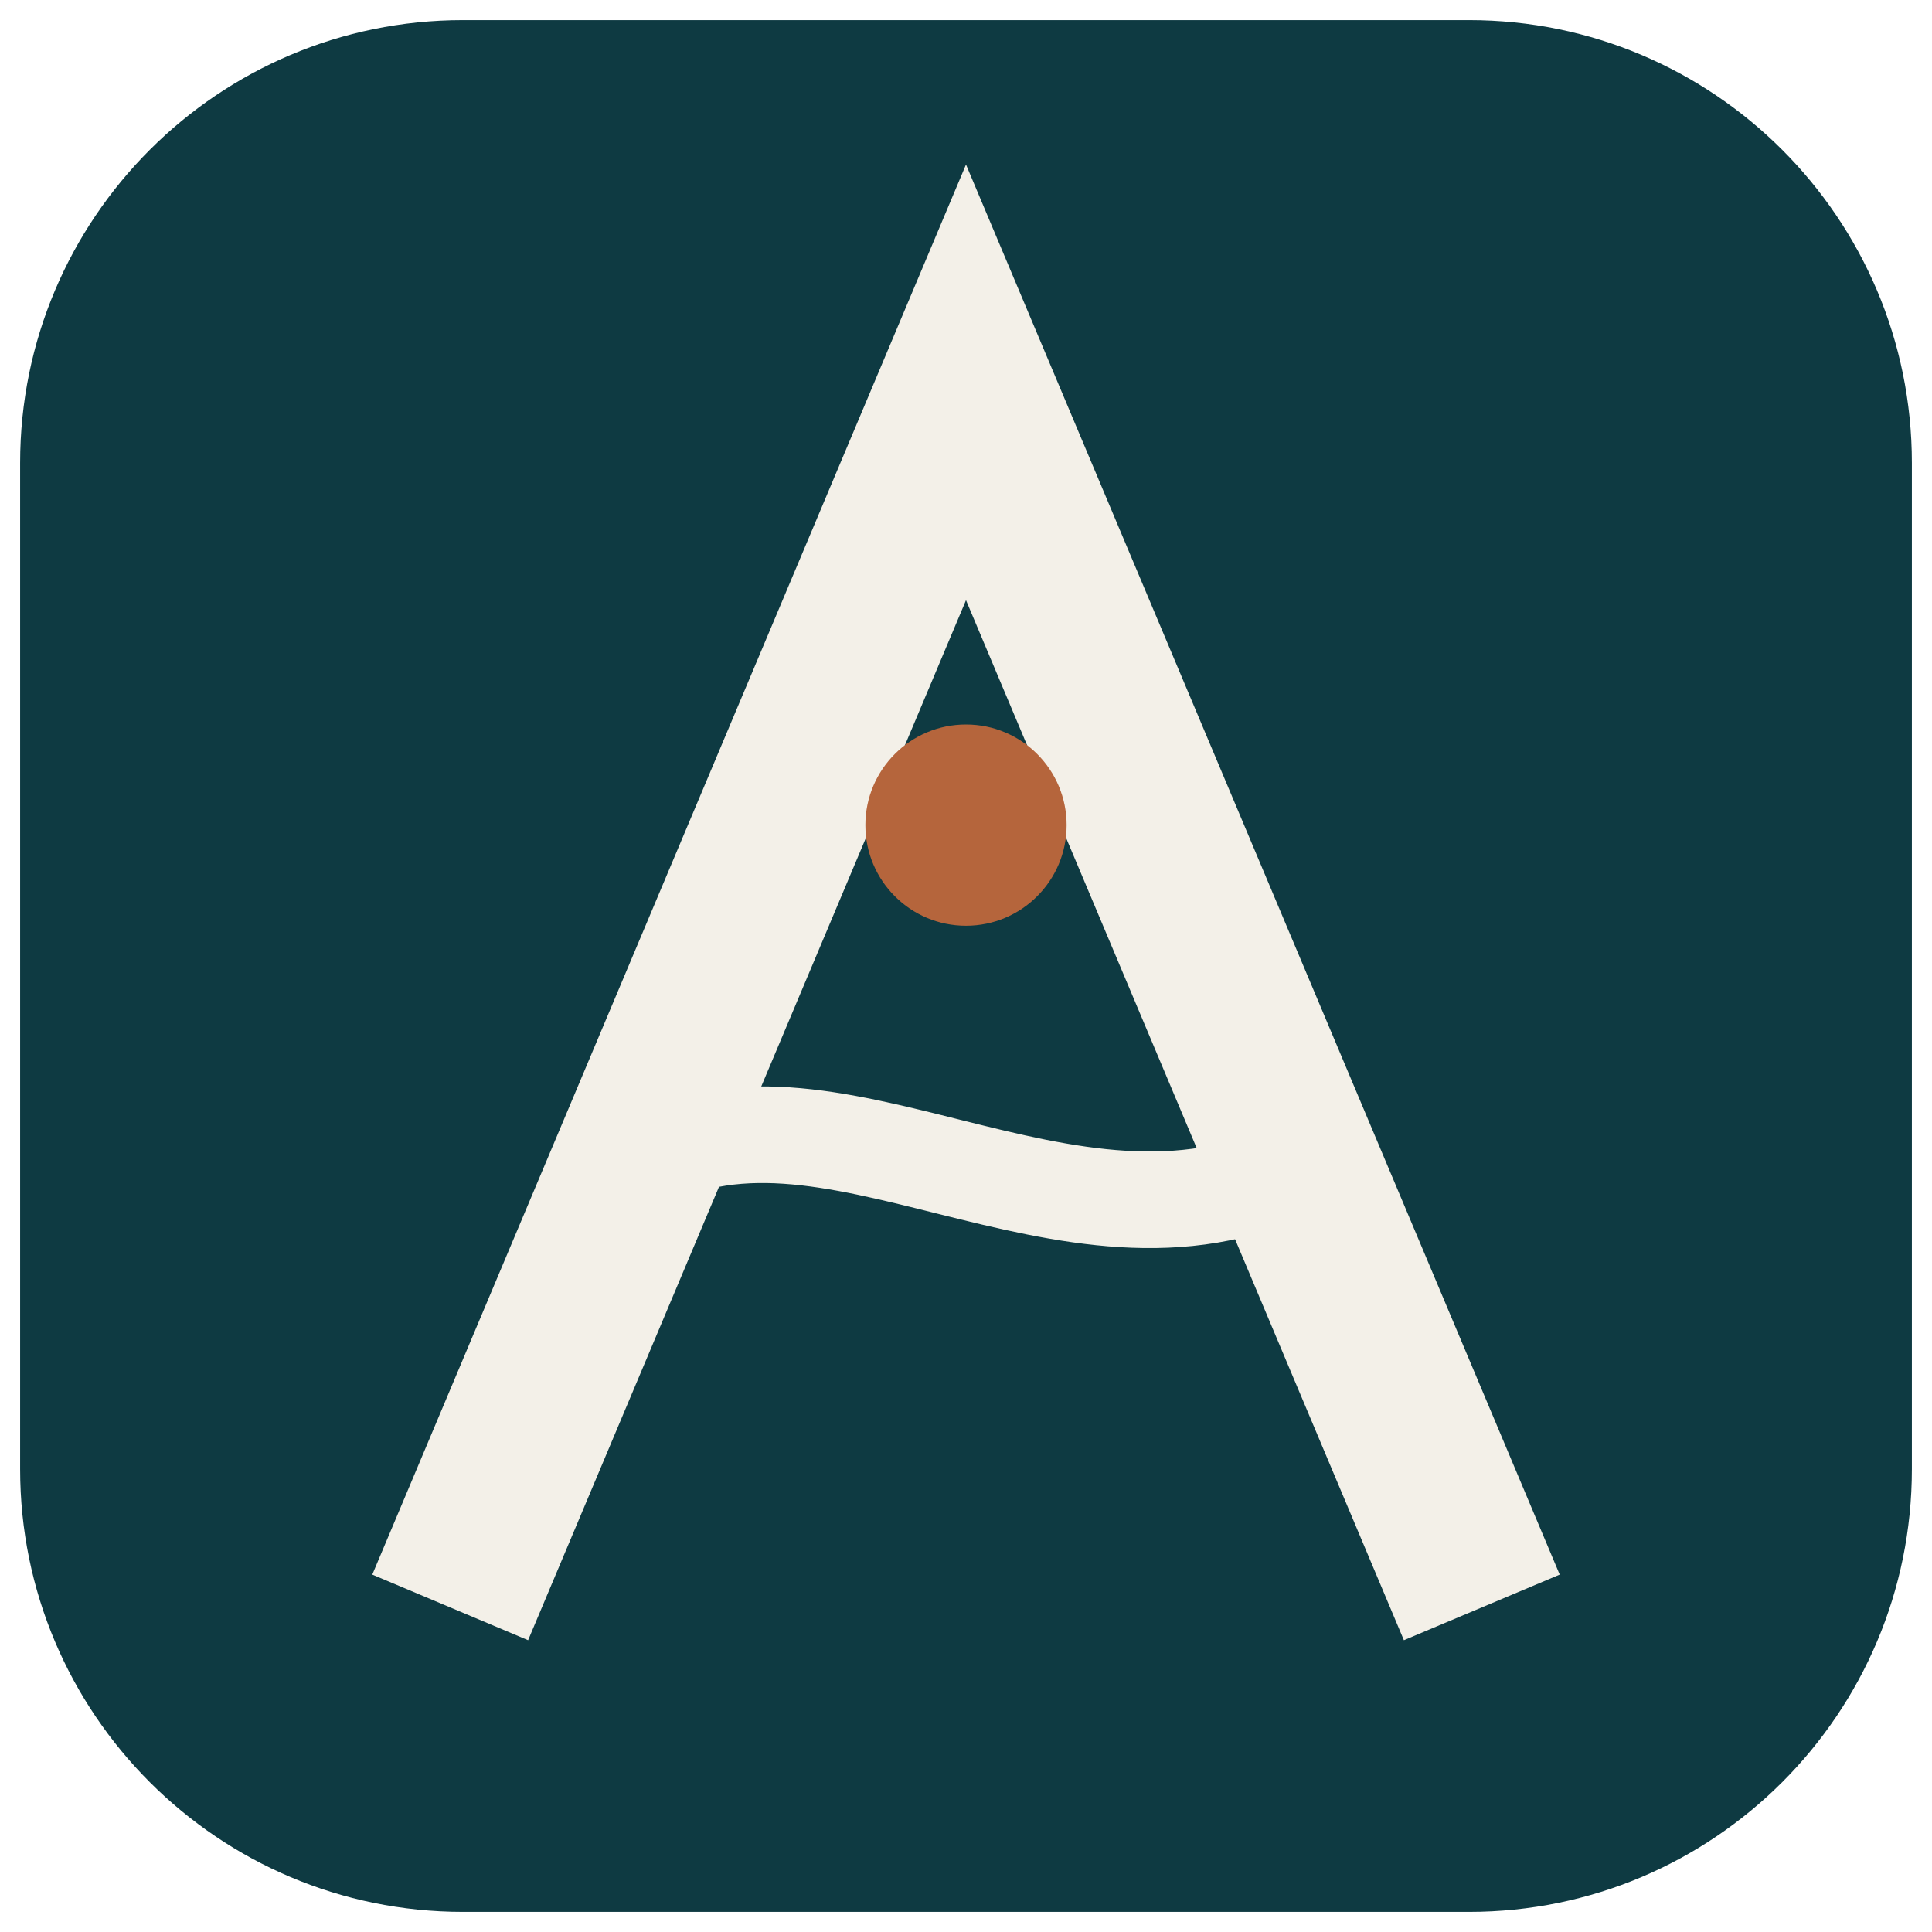
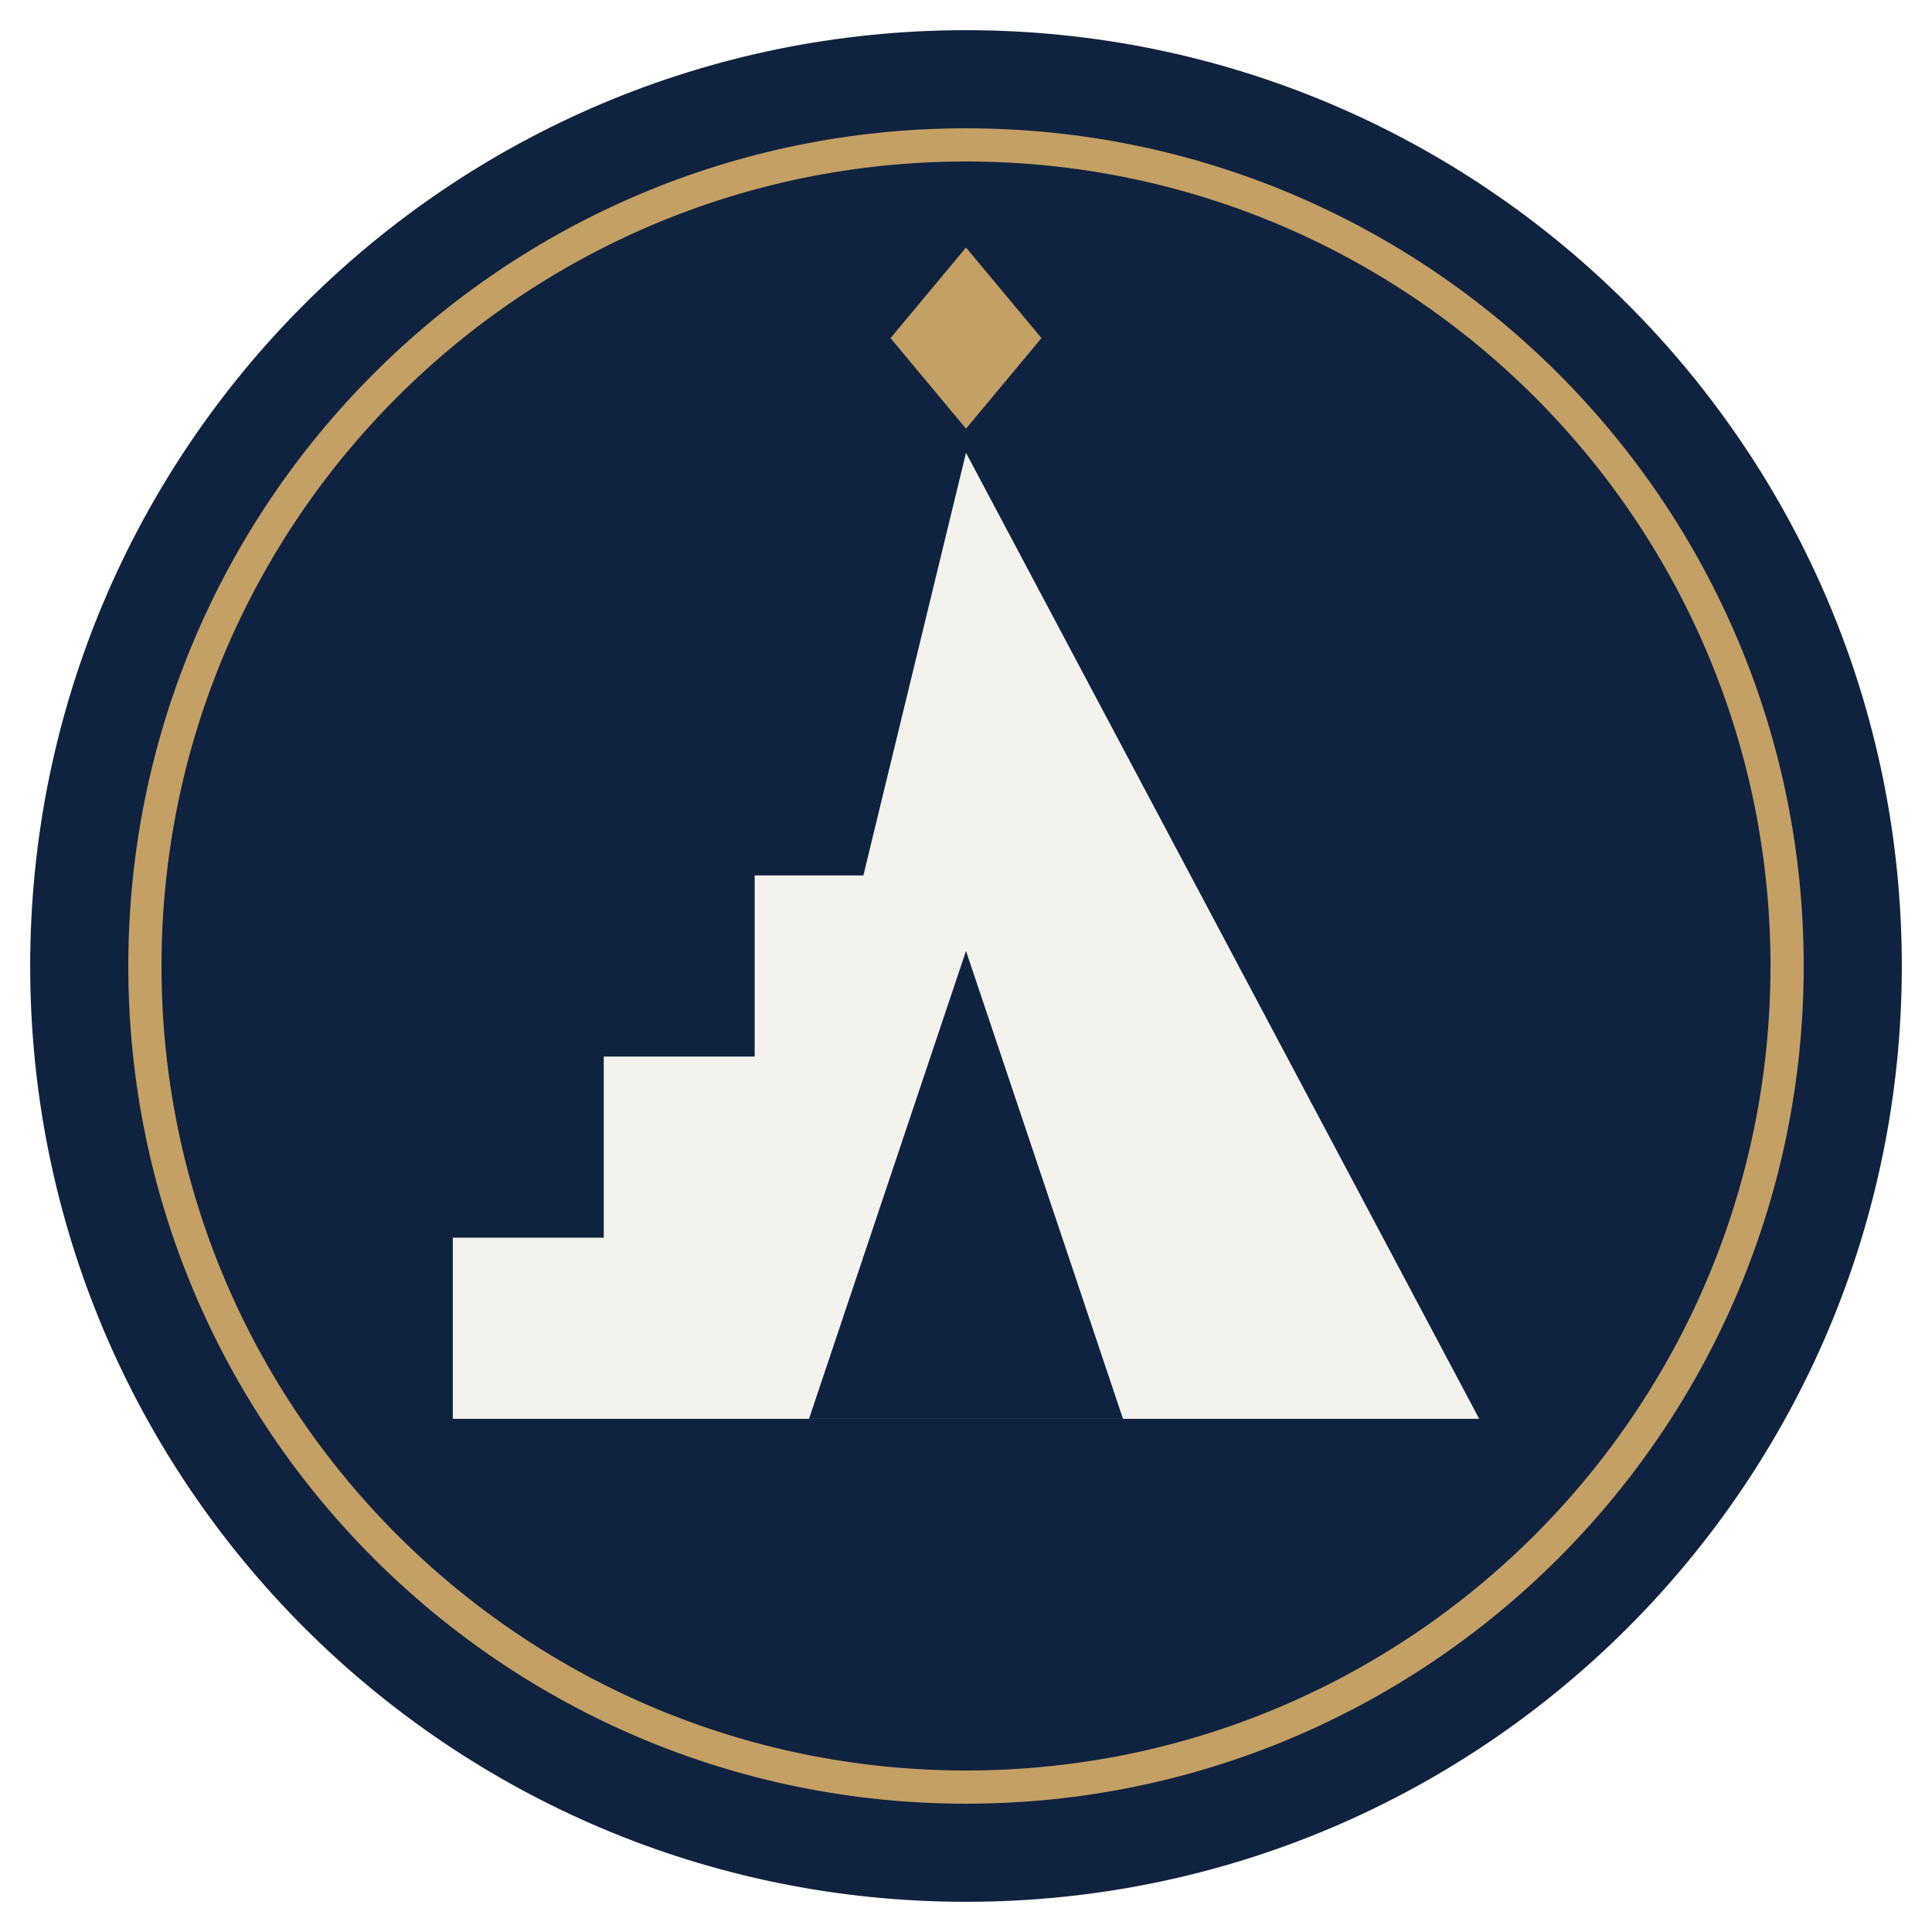
- <svg xmlns="http://www.w3.org/2000/svg" viewBox="0 0 48 48">
-   <rect x="0.5" y="0.5" width="47" height="47" rx="11" fill="#0e3a42" />
-   <path d="M12 38 L24 9.5 L36 38" fill="none" stroke="#f3f0e8" stroke-width="4.2" stroke-linejoin="miter" stroke-linecap="square" />
-   <path d="M15.8 29 C20.5 26.2 26.5 31.8 32.2 29" fill="none" stroke="#f3f0e8" stroke-width="2.4" stroke-linecap="round" />
-   <circle cx="24" cy="20.5" r="2.5" fill="#b5653c" />
+ <svg xmlns="http://www.w3.org/2000/svg" viewBox="0 0 64 64">
+   <circle cx="32" cy="32" r="31" fill="#0f2240" />
+   <circle cx="32" cy="32" r="27.2" fill="none" stroke="#c4a064" stroke-width="1.1" />
+   <path d="M15 47 V41 H20 V35 H25 V29 H28.6 L32 15 L49 47 Z" fill="#f4f2ed" />
+   <path d="M32 31.5 L26.8 47 H37.2 Z" fill="#0f2240" />
+   <path d="M32 8.2 L34.5 11.2 L32 14.2 L29.5 11.2 Z" fill="#c4a064" />
</svg>
